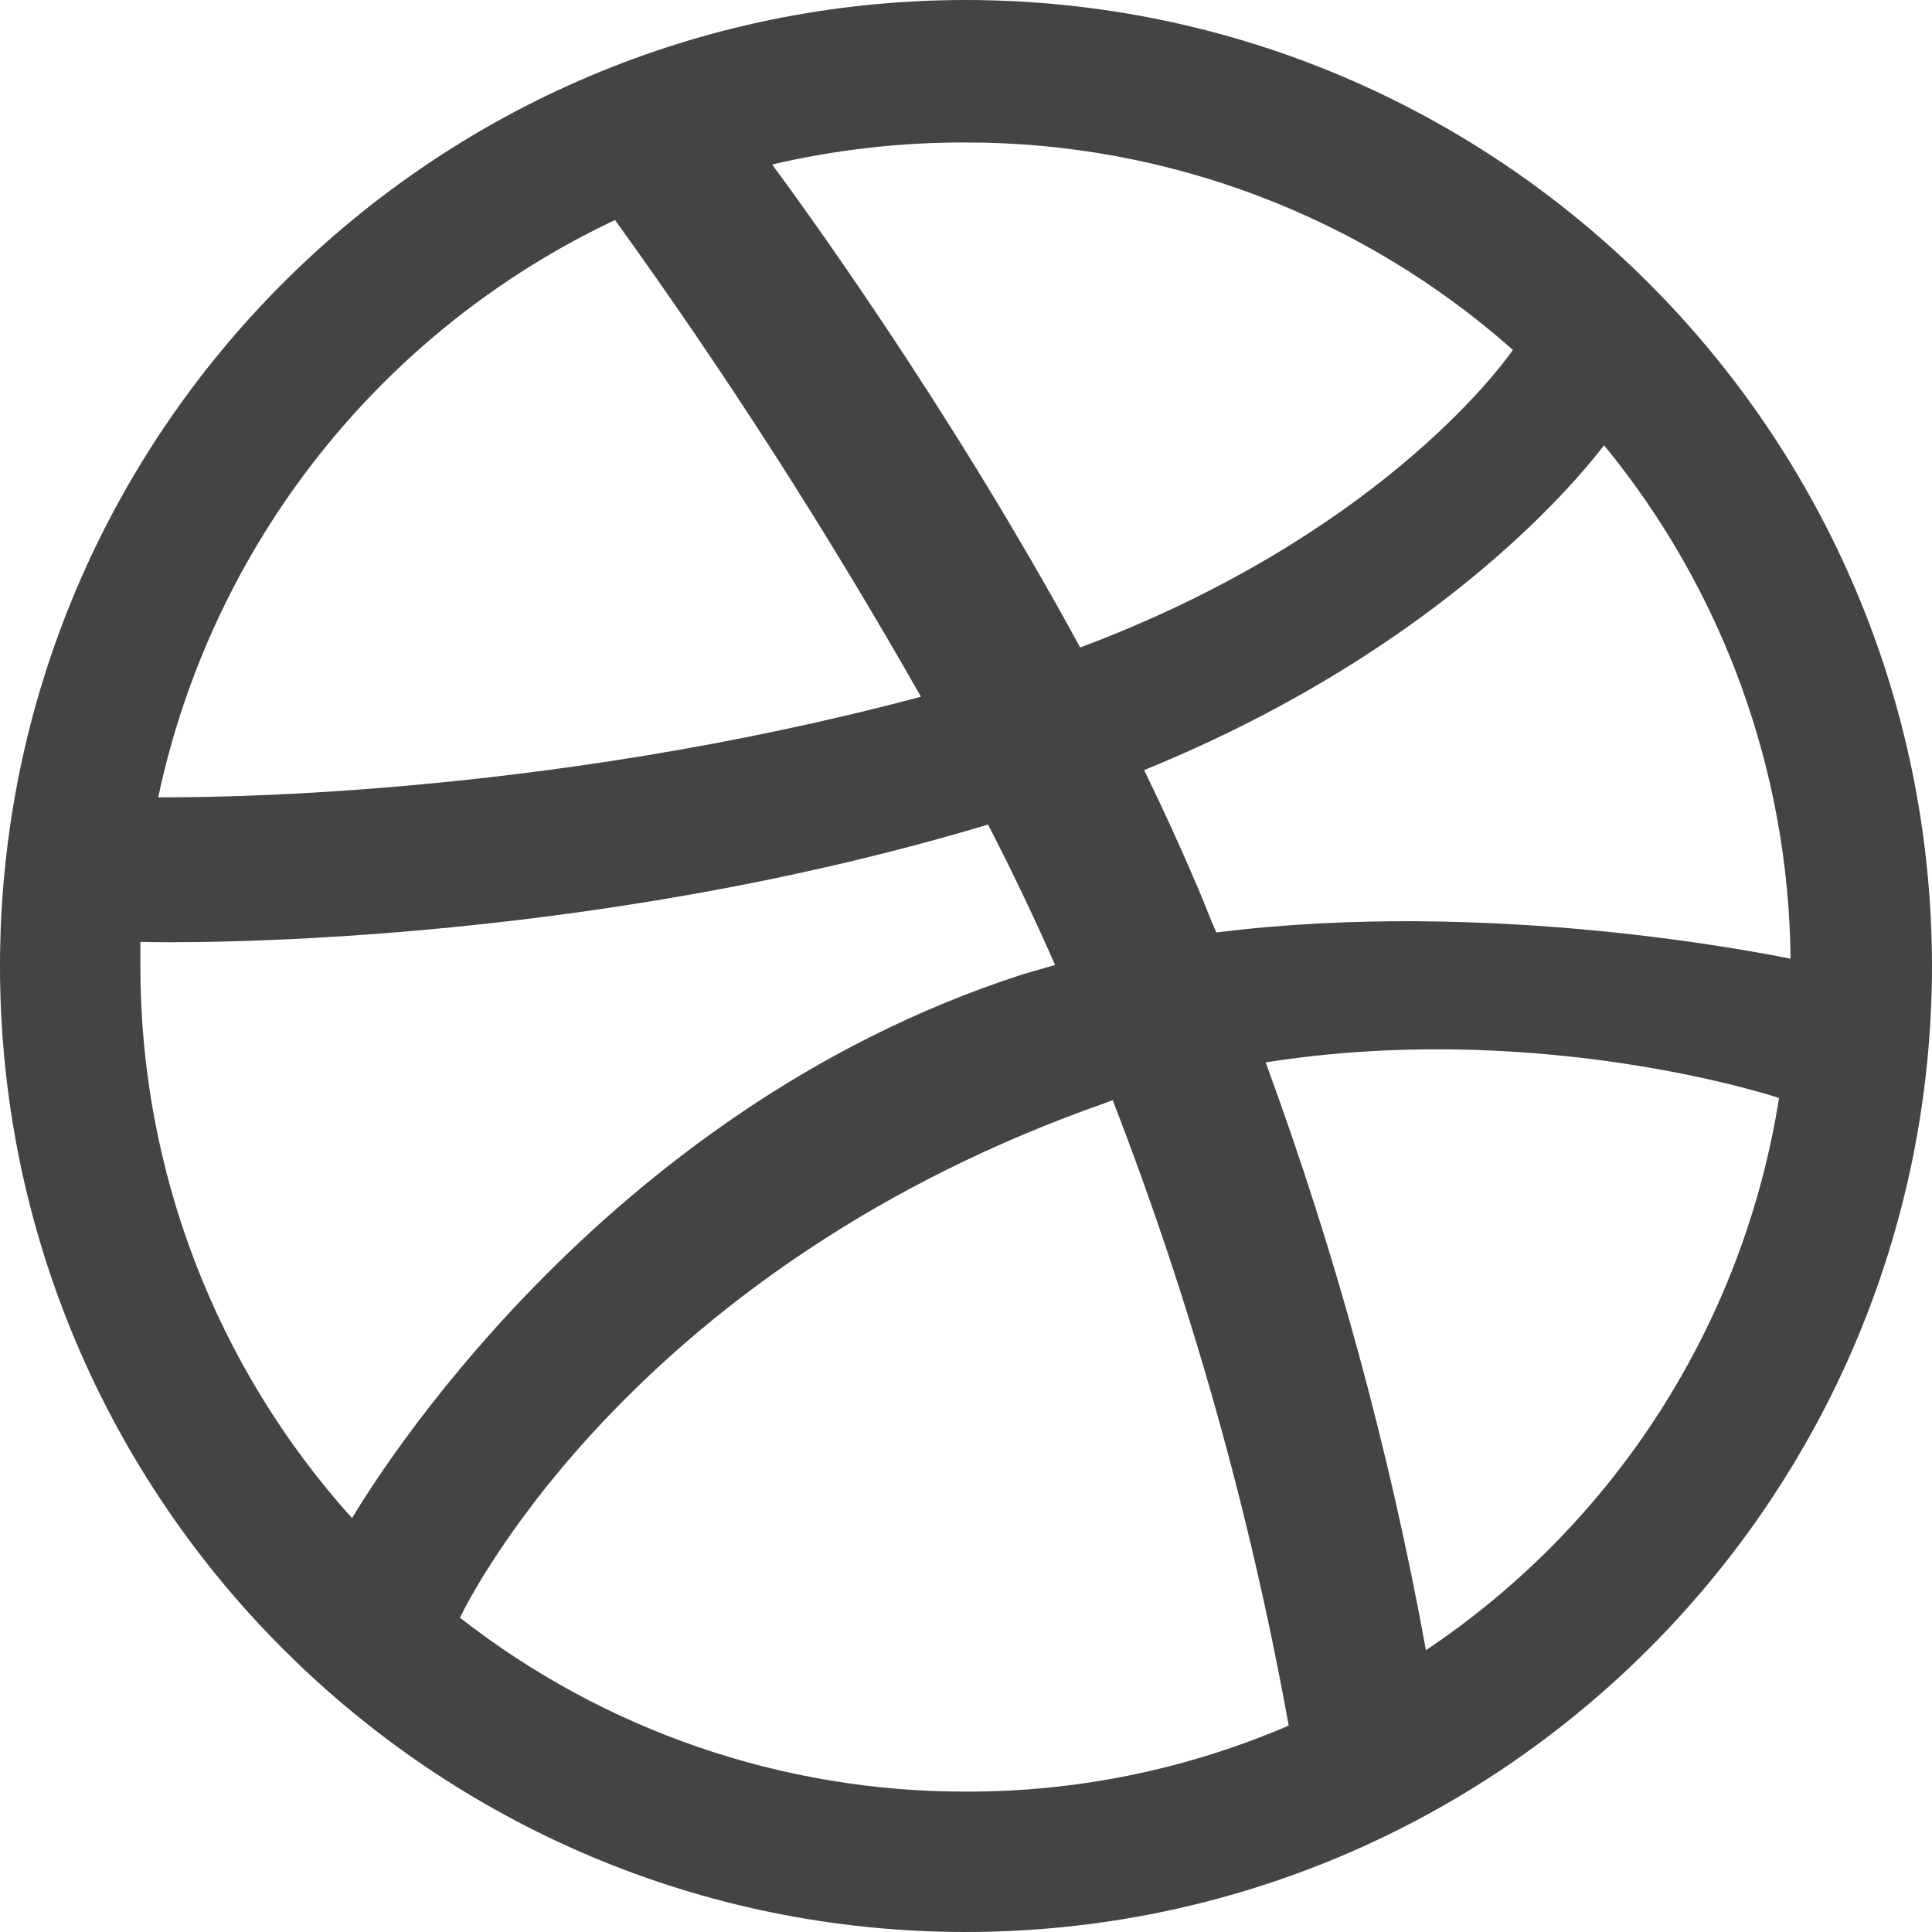
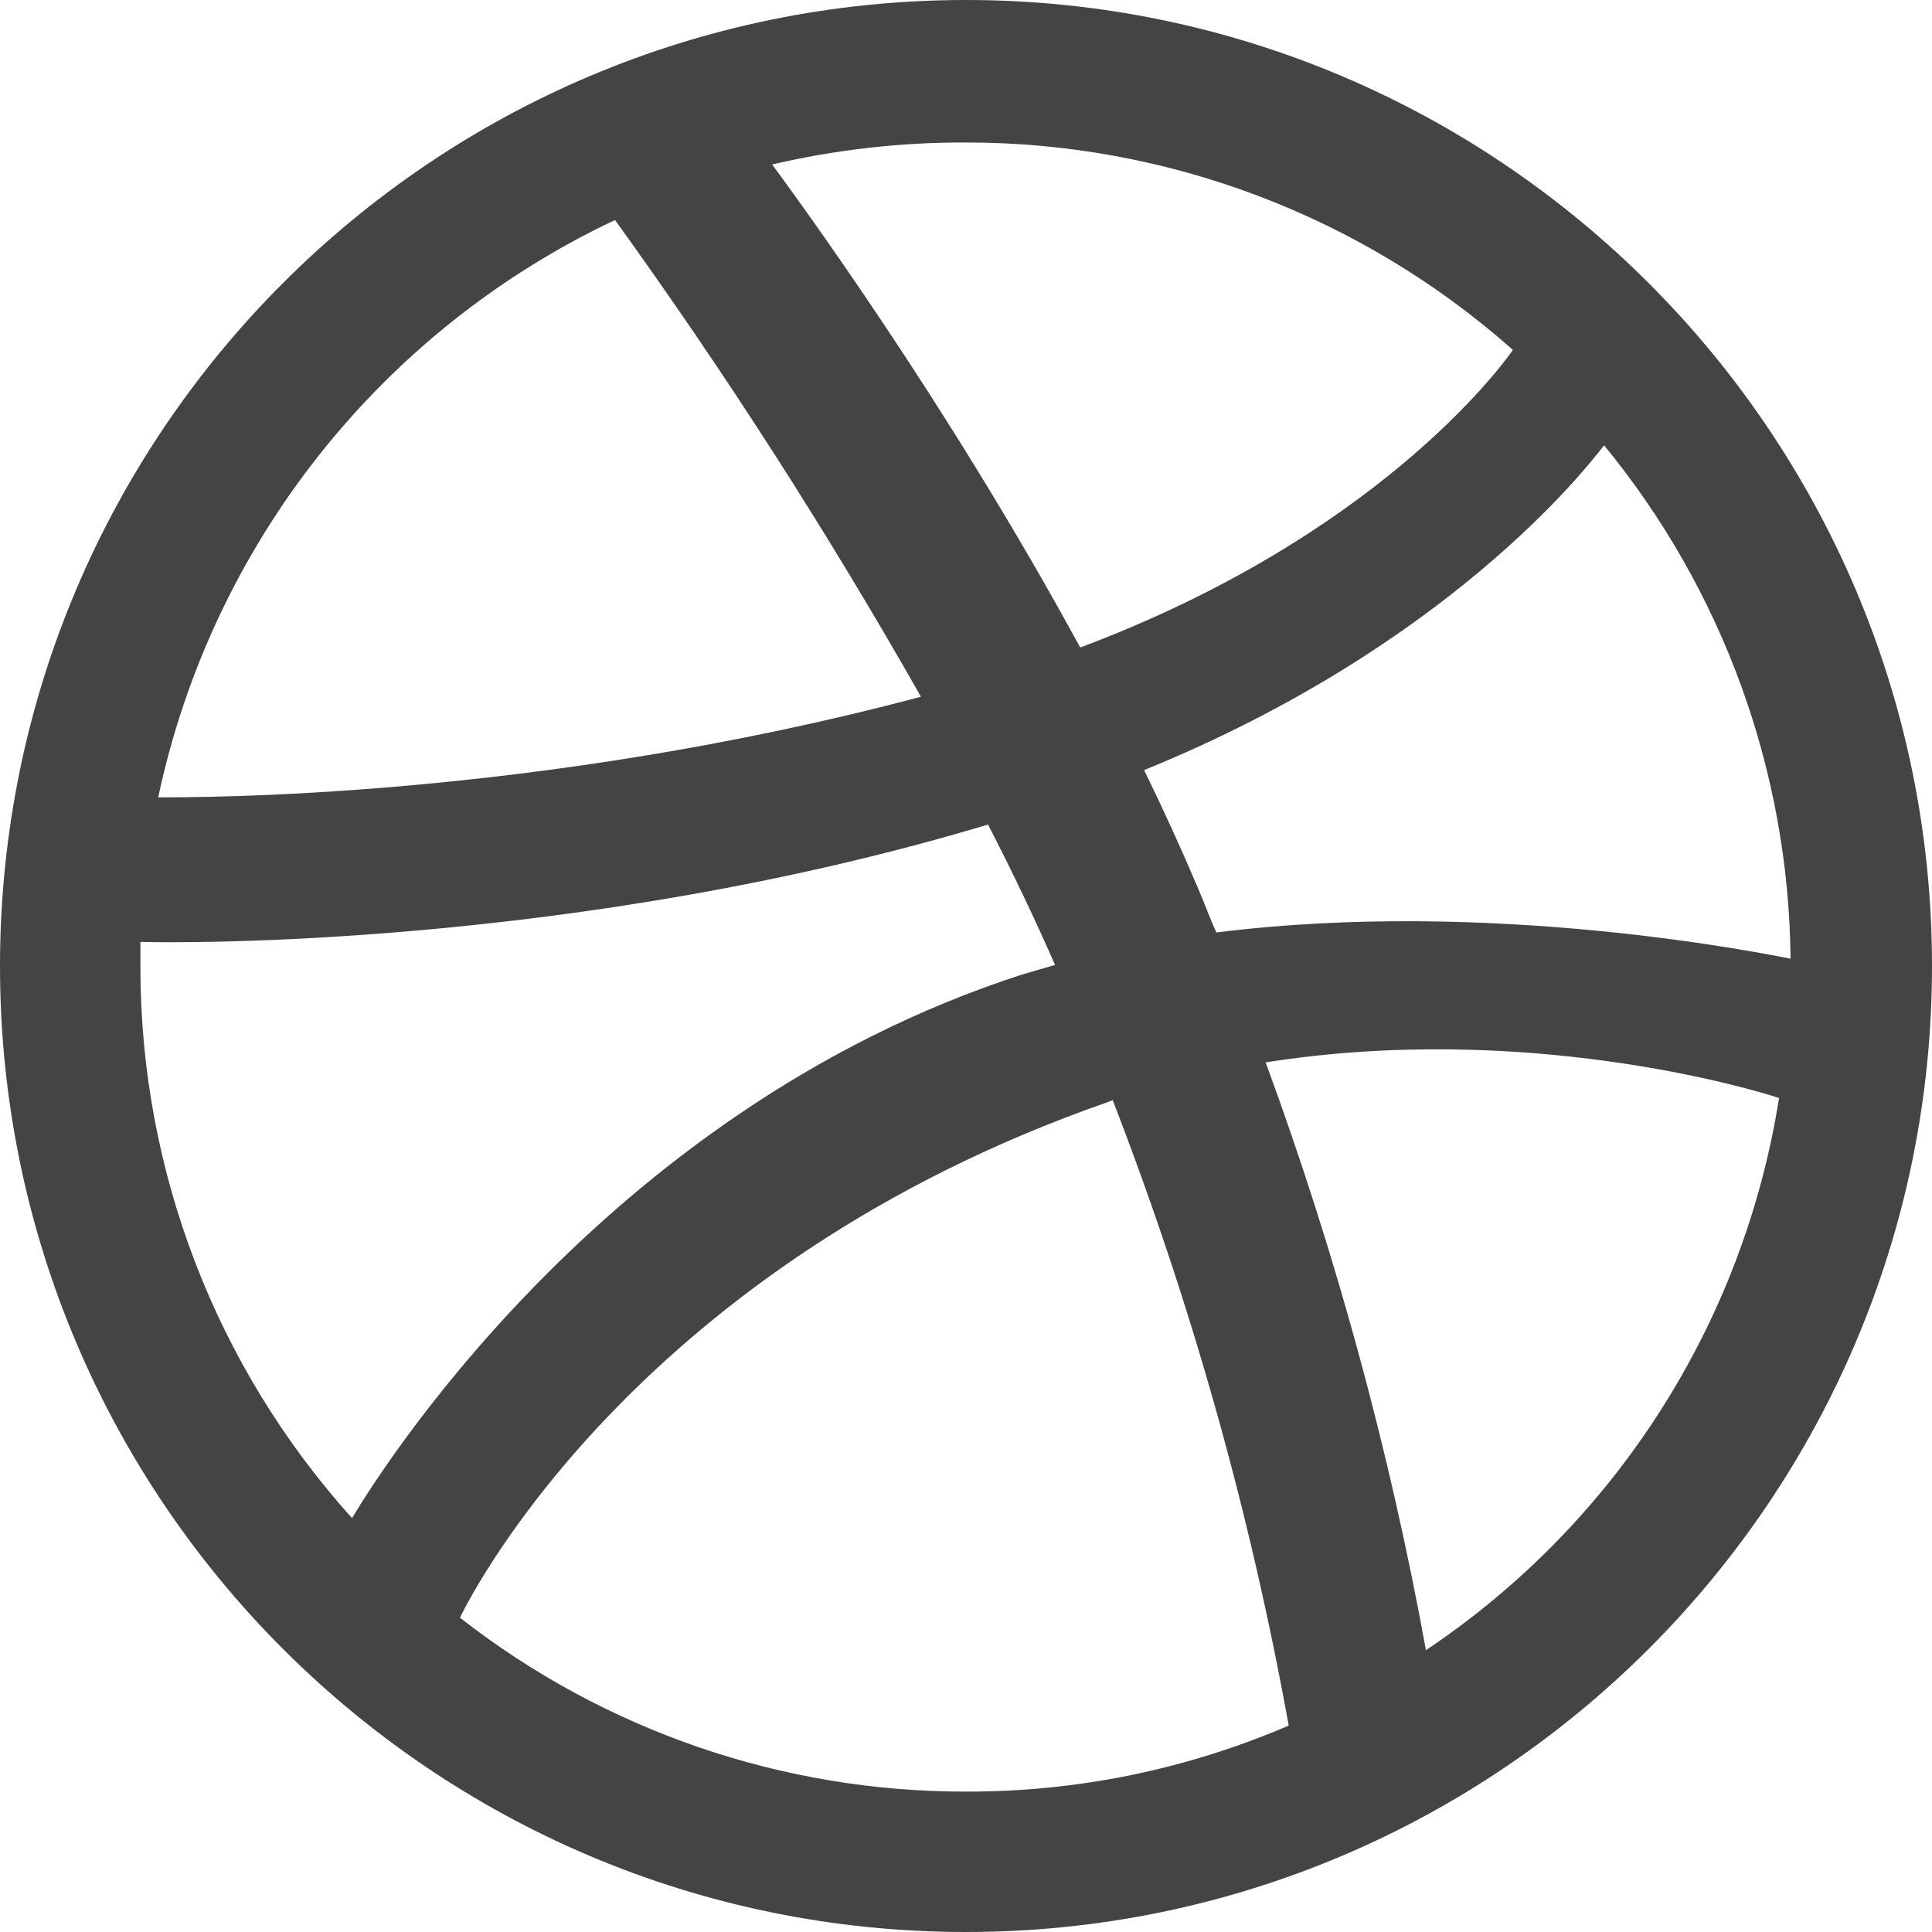
<svg xmlns="http://www.w3.org/2000/svg" fill="none" height="100" viewBox="0 0 100 100" width="100">
-   <path clip-rule="evenodd" d="M50,0A50.014,50.014,0,00,0,50c0,27.603 22.397,50 50,50a50.049,50.049,0,00,50,-50A50.049,50.049,0,00,50,0Zm33.026,23.048a42.512,42.512,0,01,9.653,26.573c-1.41-.271-15.51,-3.145-29.718,-1.356 -.325-.705-.597,-1.464-.922,-2.223a127.096,127.096,0,00-2.82,-6.182C74.946,33.46 82.104,24.241 83.026,23.048ZM50,7.375a42.611,42.611,0,01,28.308,10.738c-.759,1.085-7.213,9.707-22.397,15.401C48.915,20.662 41.16,10.141 39.967,8.514A43.431,43.431,0,01,50,7.375Zm-18.167,4.013a269.496,269.496,0,01,15.835,24.675c-19.957,5.314-37.581,5.206-39.479,5.206A42.906,42.906,0,01,31.833,11.388ZM7.267,50.054l0,-1.301c1.844.054 22.56.325 43.872,-6.074a127.033,127.033,0,01,3.471,7.267c-.542.163-1.139.325-1.681.488 -22.017,7.104-33.731,26.519-34.707,28.145A42.608,42.608,0,01,7.267,50.054ZM50,92.733a42.409,42.409,0,01-26.193,-9.002c.759,-1.573 9.436,-18.276 33.514,-26.681 .109-.054 .163-.054 .271-.109a176.543,176.543,0,01,9.111,32.375A42.003,42.003,0,01,50,92.733Zm23.807,-7.321A183.744,183.744,0,00,65.51,54.989c13.395,-2.115 25.108,1.356 26.573,1.844a42.341,42.341,0,01-18.275,28.579Z" fill="#444" fill-rule="evenodd" />
+   <path clip-rule="evenodd" d="M50,0A50.014,50.014,0,00,0,50c0,27.603 22.397,50 50,50 27.549,0 50-22.397 50-50 0-27.603-22.451-50-50-50Zm33.026,23.048a42.512,42.512,0,01,9.653,26.573c-1.41-.271-15.51-3.145-29.718-1.356 -.325-.705-.597-1.464-.922-2.223a127.096,127.096,0,00-2.82-6.182c15.727-6.399 22.885-15.618 23.807-16.811ZM50,7.375a42.611,42.611,0,01,28.308,10.738c-.759,1.085-7.213,9.707-22.397,15.401 -6.996-12.852-14.751-23.373-15.944-25A43.431,43.431,0,01,50,7.375Zm-18.167,4.013a269.496,269.496,0,01,15.835,24.675c-19.957,5.314-37.581,5.206-39.479,5.206a42.906,42.906,0,01,23.644-29.881ZM7.267,50.054l0-1.301c1.844,.054 22.56,.325 43.872-6.074a127.033,127.033,0,01,3.471,7.267c-.542,.163-1.139,.325-1.681,.488 -22.017,7.104-33.731,26.519-34.707,28.145A42.608,42.608,0,01,7.267,50.054ZM50,92.733a42.409,42.409,0,01-26.193-9.002c.759-1.573 9.436-18.276 33.514-26.681 .109-.054 .163-.054 .271-.109a176.543,176.543,0,01,9.111,32.375A42.003,42.003,0,01,50,92.733Zm23.807-7.321a183.744,183.744,0,00-8.297-30.423c13.395-2.115 25.108,1.356 26.573,1.844a42.341,42.341,0,01-18.275,28.579Z" fill="#444" fill-rule="evenodd" />
</svg>
